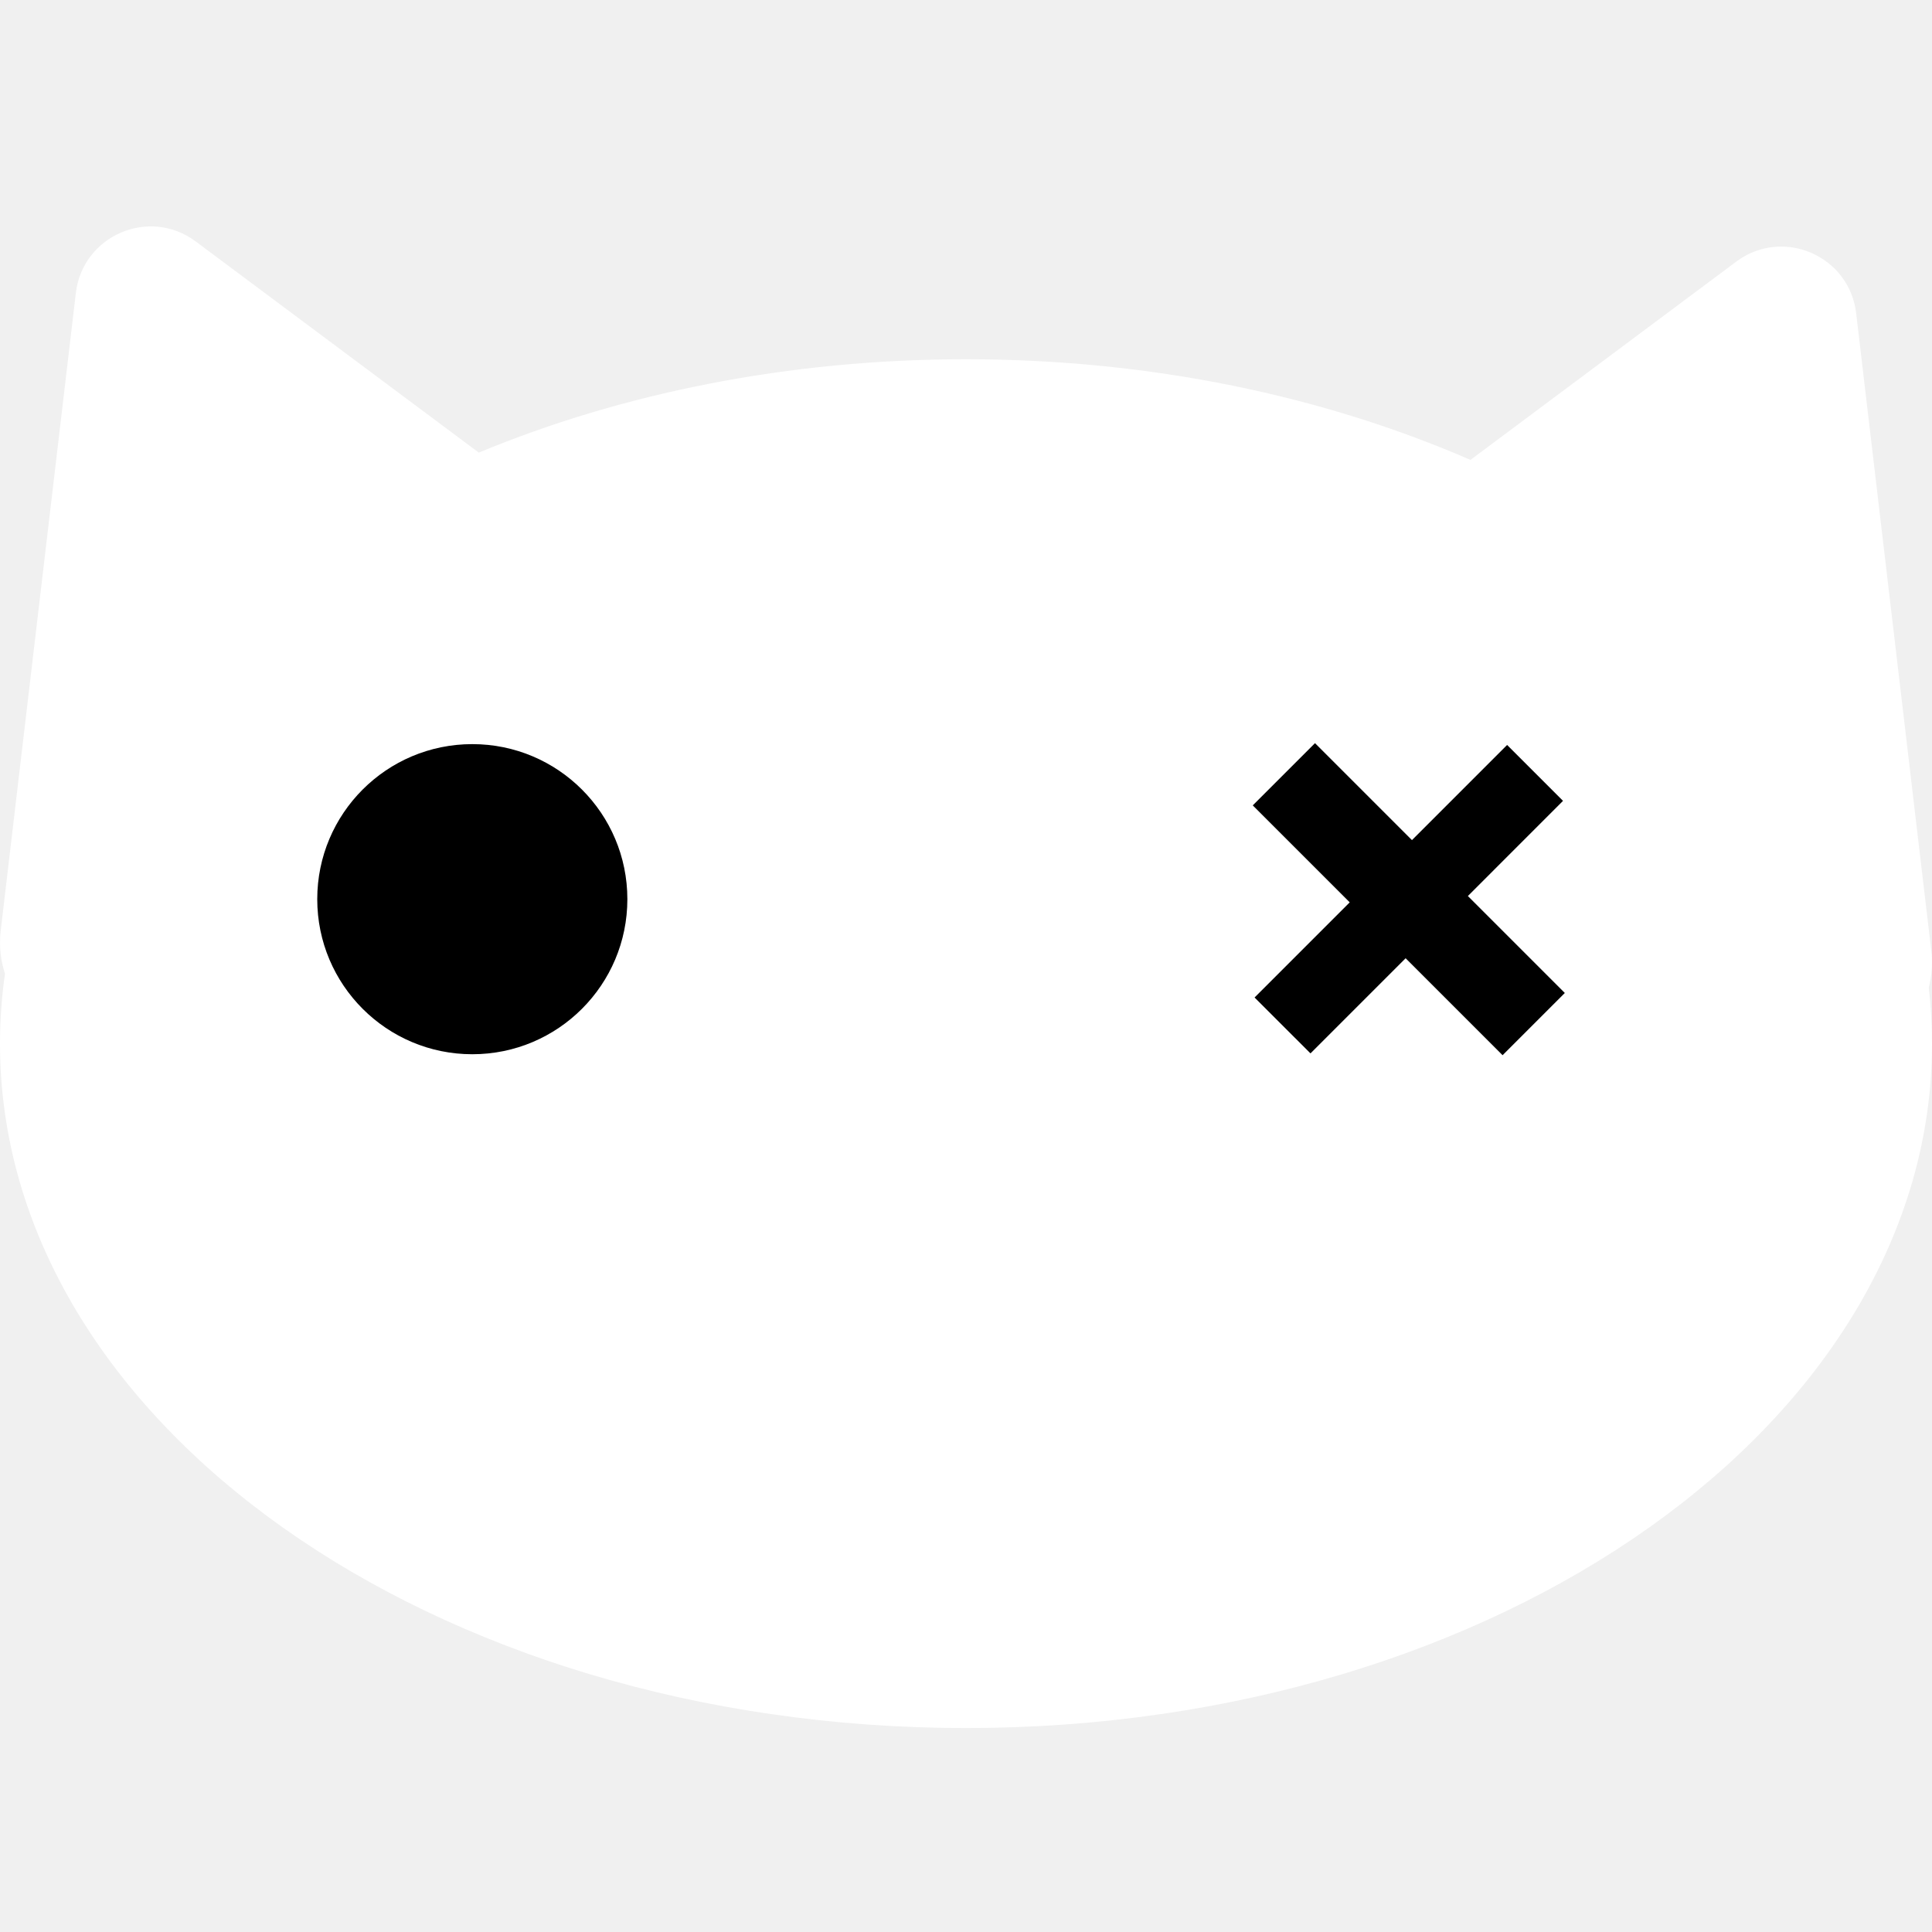
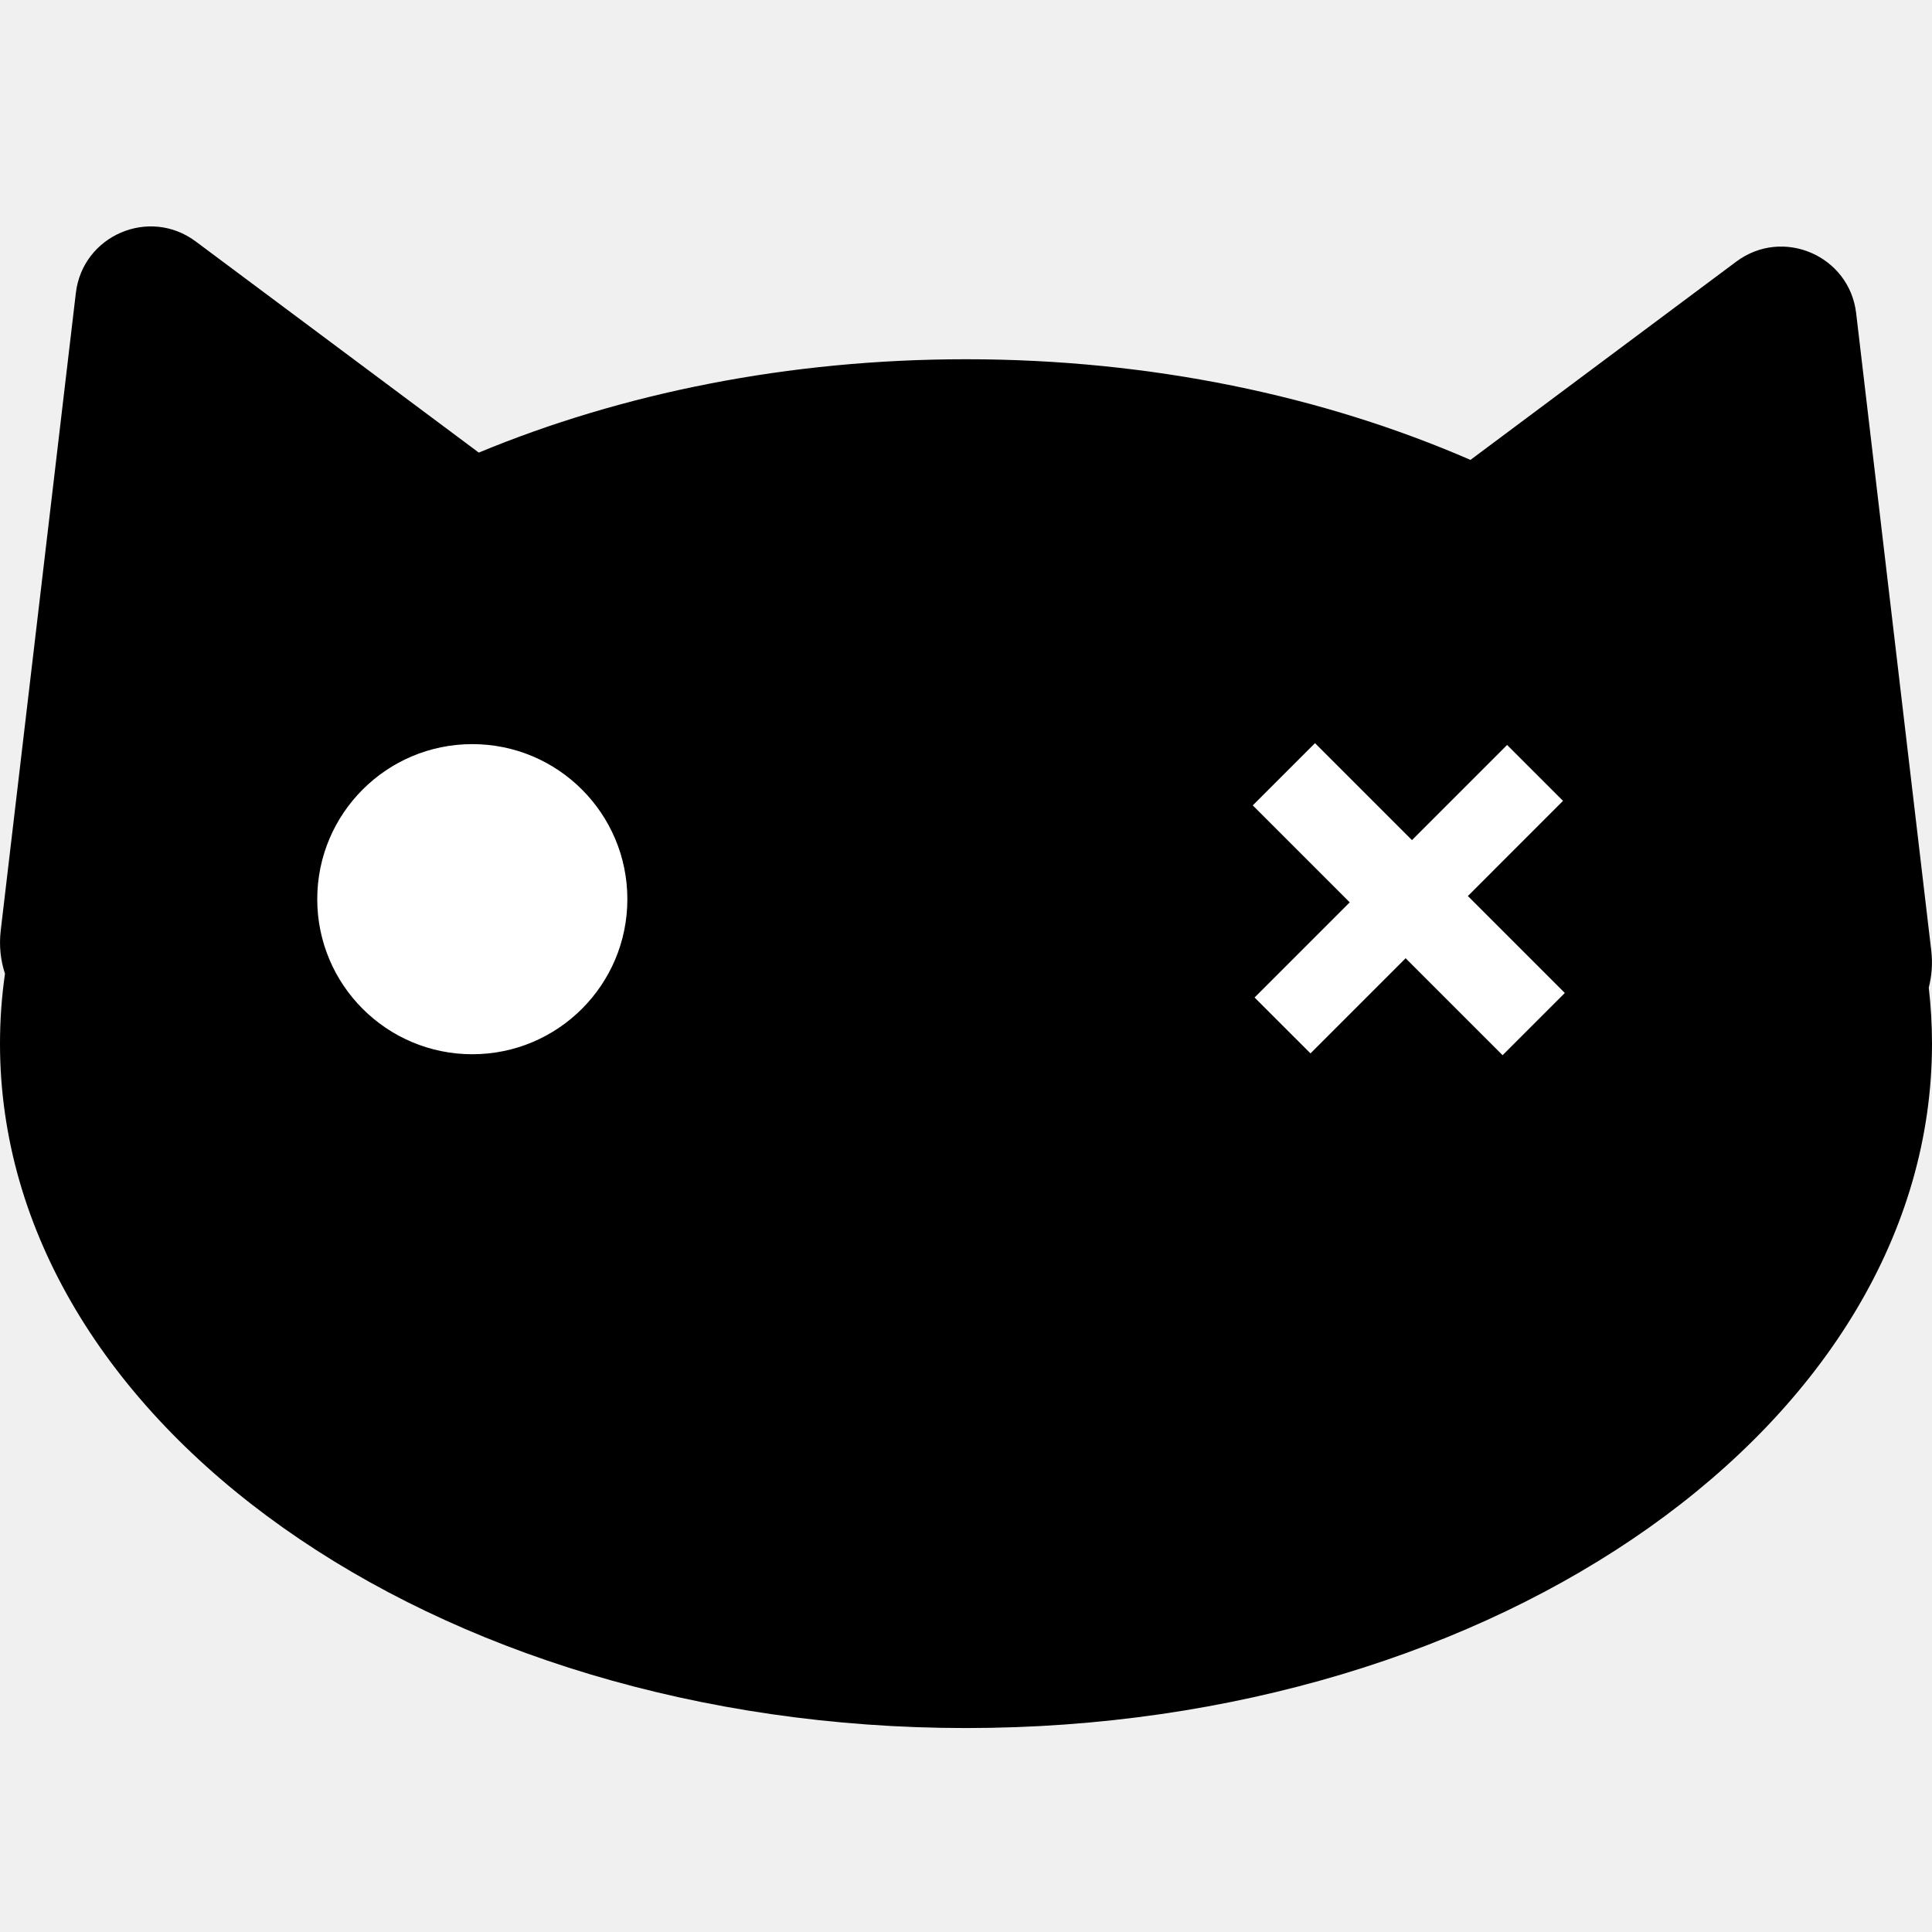
<svg xmlns="http://www.w3.org/2000/svg" width="256" height="256" viewBox="0 0 256 256" fill="none">
-   <g clip-path="url(#clip0_22_26)">
-     <mask id="mask0_22_26" style="mask-type:luminance" maskUnits="userSpaceOnUse" x="0" y="1" width="256" height="257">
+   <g clip-path="url(#clip0_4_11)">
+     <mask id="mask0_4_11" style="mask-type:luminance" maskUnits="userSpaceOnUse" x="0" y="1" width="256" height="257">
      <path d="M0 1.024H256V257.024H0V1.024Z" fill="white" />
    </mask>
-     <g mask="url(#mask0_22_26)">
-       <path d="M255.571 130.866C255.96 129.334 256.106 127.698 255.904 125.98L245.95 41.499C245.051 33.867 236.227 30.07 230.067 34.664L194.843 60.939C175.387 52.482 152.499 47.602 128 47.602C104.453 47.602 82.395 52.112 63.442 59.971L25.933 31.993C19.773 27.398 10.949 31.195 10.05 38.827L0.096 123.308C-0.143 125.34 0.087 127.265 0.66 129.025C0.223 132.072 0 135.161 0 138.289C0 188.374 57.307 228.975 128 228.975C198.693 228.975 256 188.374 256 138.289C256 135.789 255.851 133.314 255.571 130.866Z" fill="white" />
-       <path d="M83.129 119.146C83.129 130.493 73.93 139.692 62.583 139.692C51.235 139.692 42.037 130.493 42.037 119.146C42.037 107.799 51.235 98.6 62.583 98.6C73.93 98.6 83.129 107.799 83.129 119.146Z" fill="black" />
-       <path d="M199.1 139.82L186.253 126.974L173.646 139.581L166.237 132.173L178.845 119.565L165.997 106.717L174.243 98.472L187.091 111.32L199.698 98.711L207.107 106.119L194.5 118.729L207.346 131.575L199.1 139.82Z" fill="black" />
+     <g mask="url(#mask0_4_11)">
+       <path d="M255.571 130.866C255.96 129.334 256.106 127.698 255.904 125.98L245.95 41.499C245.051 33.867 236.227 30.07 230.067 34.664L194.843 60.939C175.387 52.482 152.499 47.602 128 47.602C104.453 47.602 82.395 52.112 63.442 59.971L25.933 31.993C19.773 27.398 10.949 31.195 10.05 38.827L0.096 123.308C-0.143 125.34 0.087 127.265 0.66 129.025C0.223 132.072 0 135.161 0 138.289C0 188.374 57.307 228.975 128 228.975C198.693 228.975 256 188.374 256 138.289C256 135.789 255.851 133.314 255.571 130.866Z" fill="black" />
+       <path d="M83.129 119.146C83.129 130.493 73.93 139.692 62.583 139.692C51.235 139.692 42.037 130.493 42.037 119.146C42.037 107.799 51.235 98.6 62.583 98.6C73.93 98.6 83.129 107.799 83.129 119.146Z" fill="white" />
+       <path d="M199.1 139.82L186.253 126.974L173.646 139.581L166.237 132.173L178.845 119.565L165.997 106.717L174.243 98.472L187.091 111.32L199.698 98.711L207.107 106.119L194.5 118.729L207.346 131.575L199.1 139.82Z" fill="white" />
    </g>
  </g>
  <defs>
-     <clipPath id="clip0_22_26">
+     <clipPath id="clip0_4_11">
      <rect width="256" height="256" fill="white" />
    </clipPath>
  </defs>
</svg>
